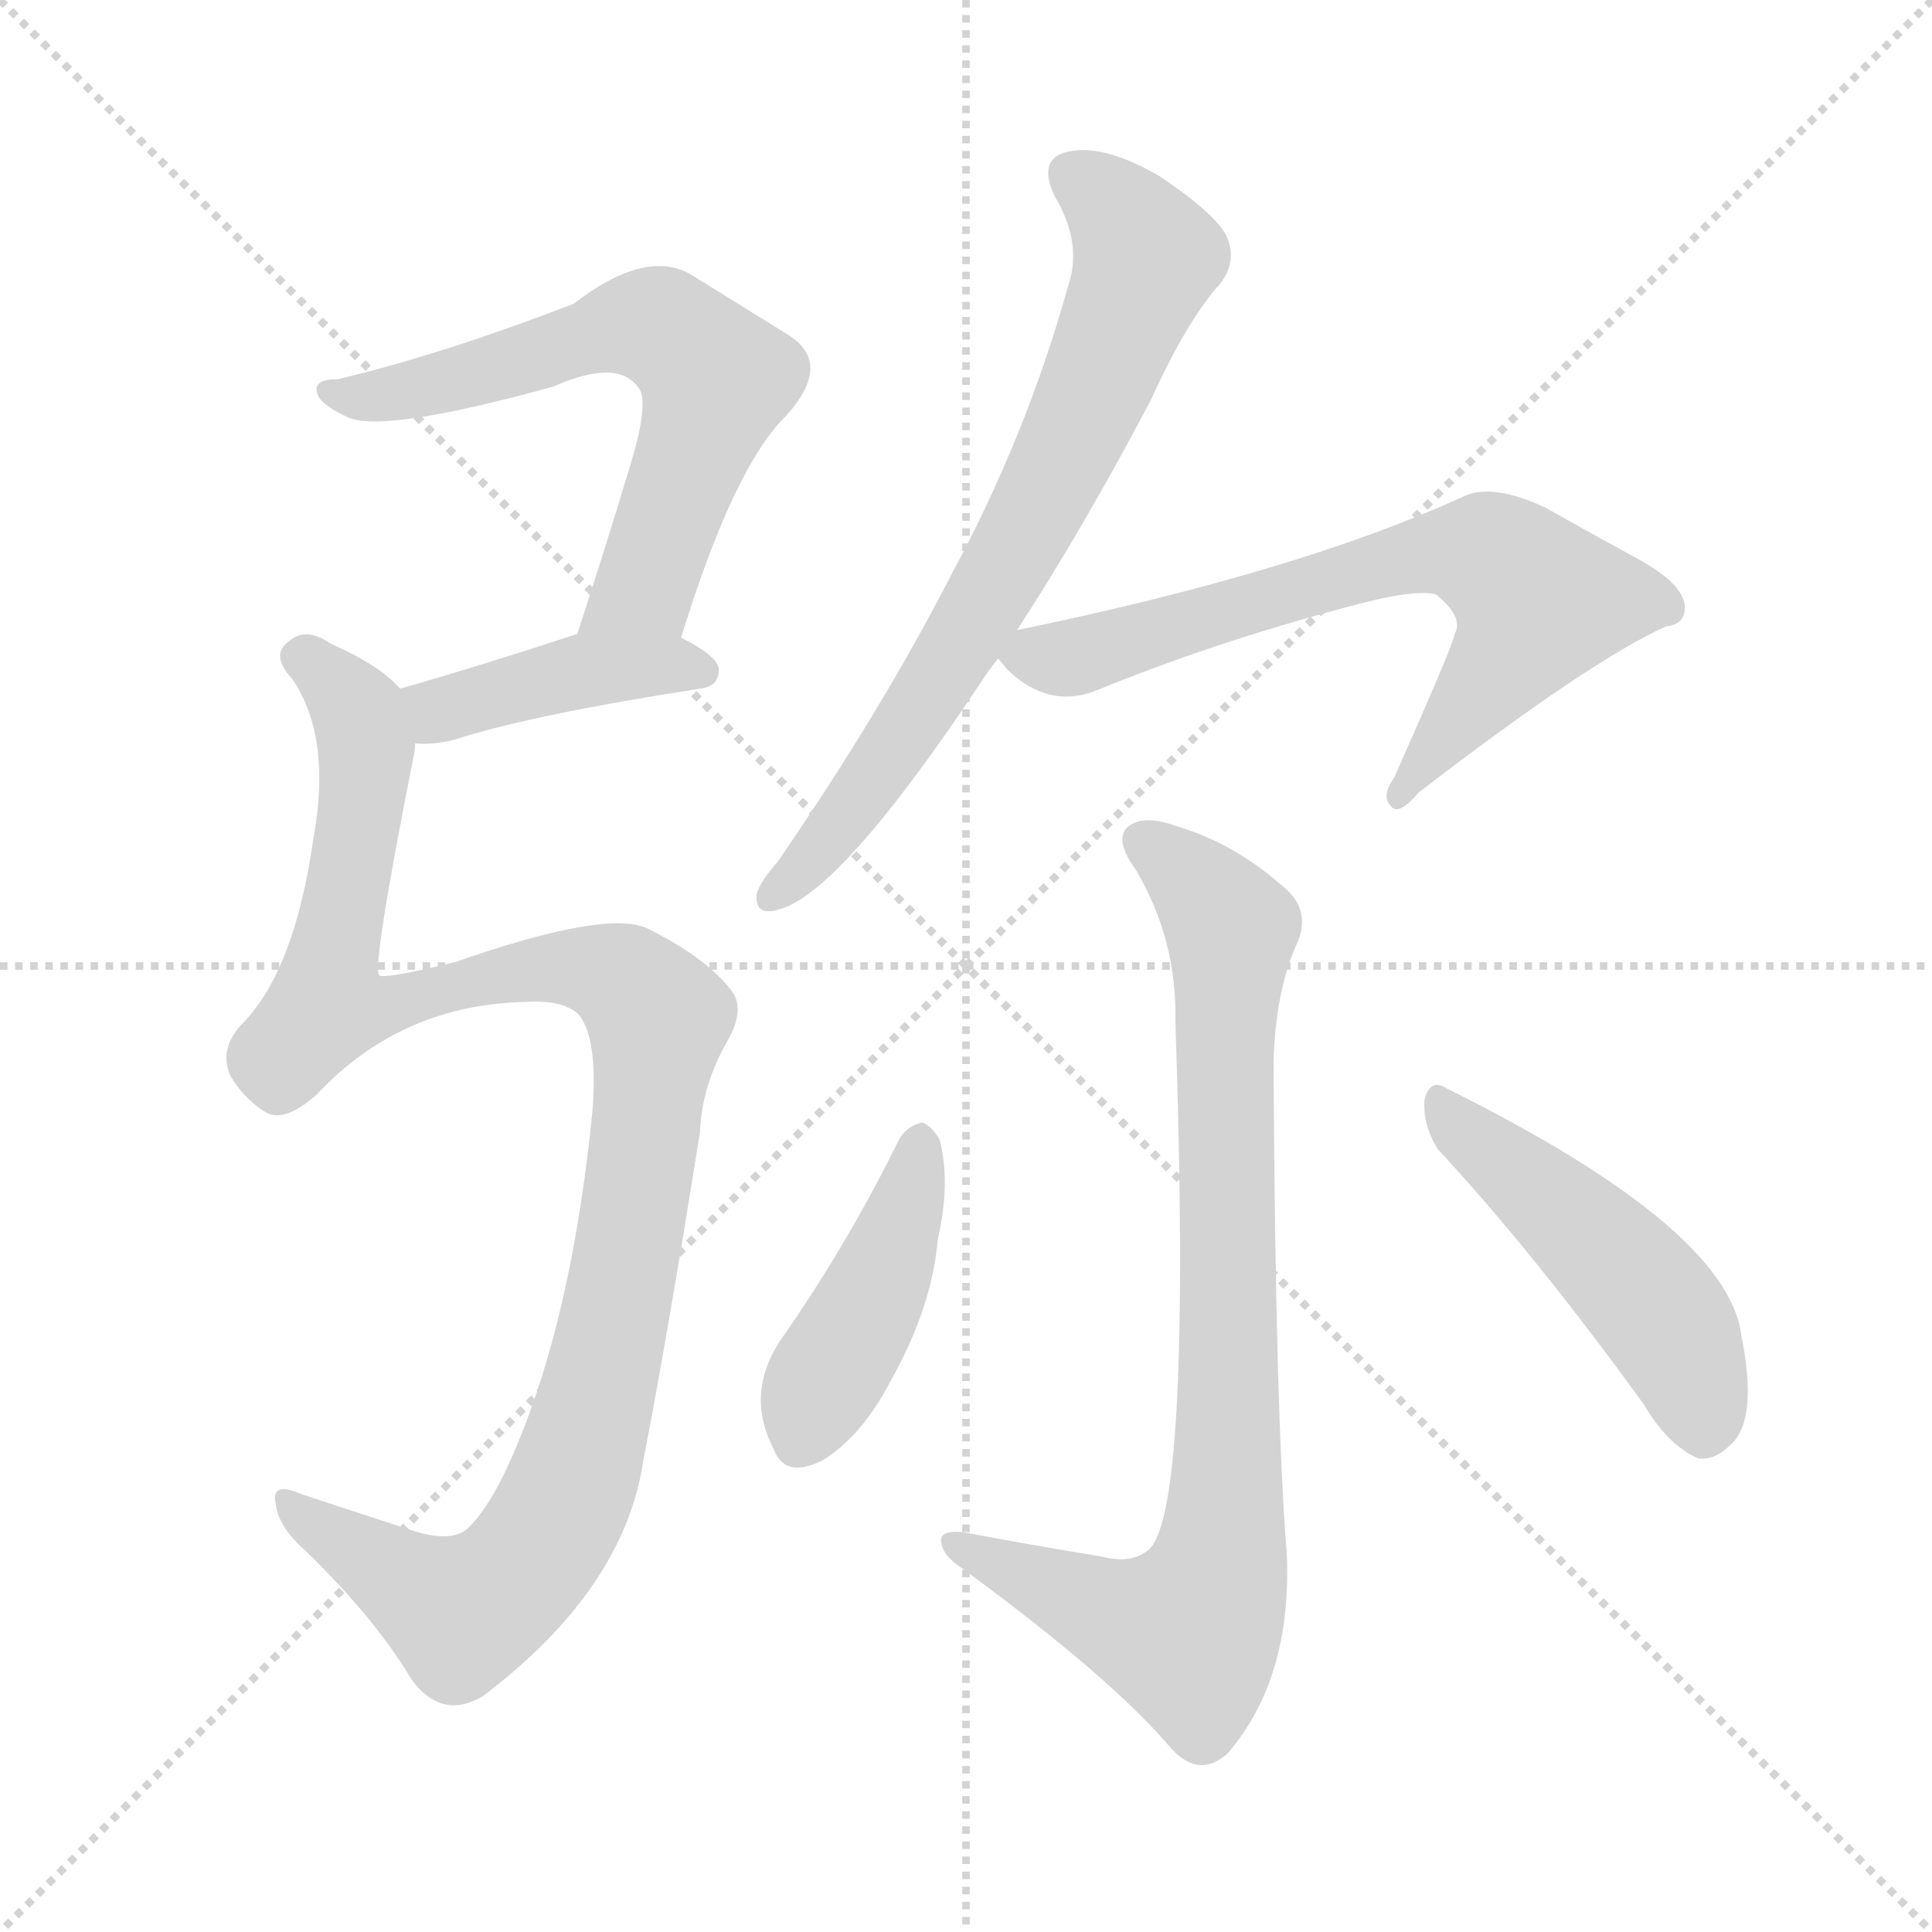
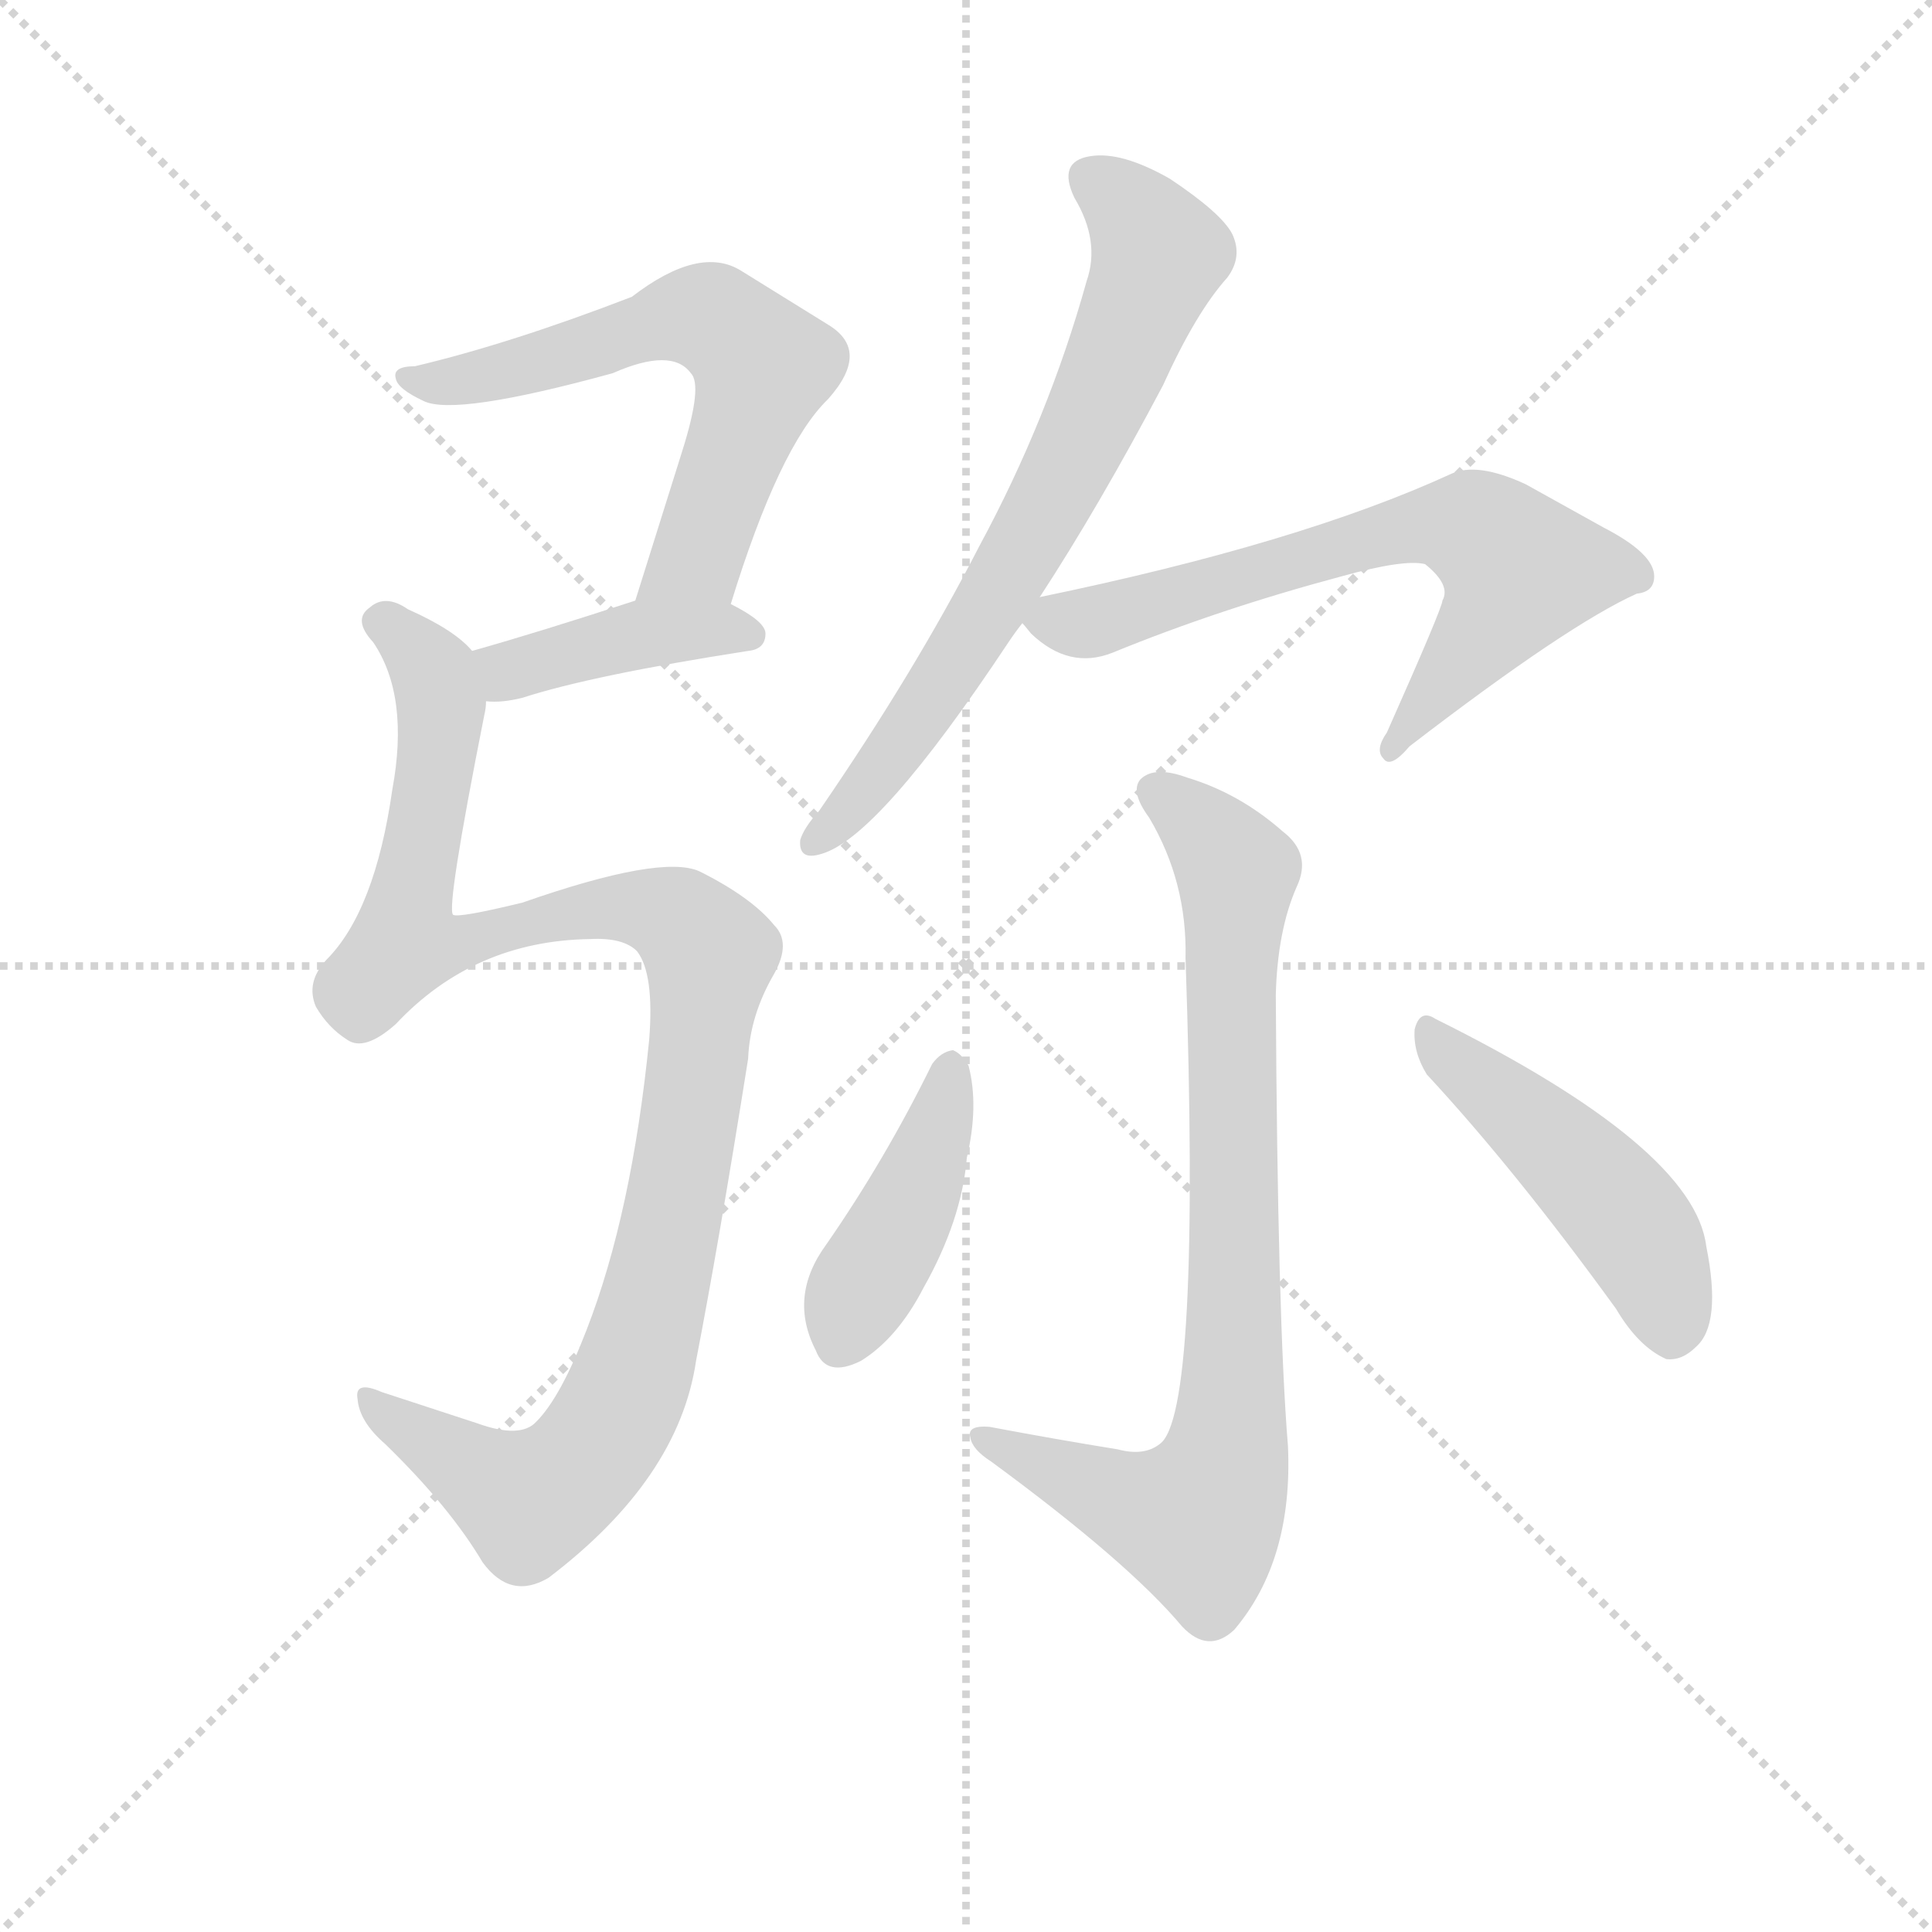
<svg xmlns="http://www.w3.org/2000/svg" version="1.1" viewBox="0 0 1024 1024">
  <g stroke="lightgray" stroke-dasharray="1,1" stroke-width="1" transform="scale(4, 4)">
    <line x1="0" y1="0" x2="256" y2="256" />
    <line x1="256" y1="0" x2="0" y2="256" />
    <line x1="128" y1="0" x2="128" y2="256" />
    <line x1="0" y1="128" x2="256" y2="128" />
  </g>
-   <g transform="scale(1, -1) translate(0, -900)">
+   <g transform="scale(0.92, -0.92) translate(60, -830)">
    <style type="text/css">
      
        @keyframes keyframes0 {
          from {
            stroke: blue;
            stroke-dashoffset: 627;
            stroke-width: 128;
          }
          67% {
            animation-timing-function: step-end;
            stroke: blue;
            stroke-dashoffset: 0;
            stroke-width: 128;
          }
          to {
            stroke: black;
            stroke-width: 1024;
          }
        }
        #make-me-a-hanzi-animation-0 {
          animation: keyframes0 0.76s both;
          animation-delay: 0s;
          animation-timing-function: linear;
        }
      
        @keyframes keyframes1 {
          from {
            stroke: blue;
            stroke-dashoffset: 411;
            stroke-width: 128;
          }
          57% {
            animation-timing-function: step-end;
            stroke: blue;
            stroke-dashoffset: 0;
            stroke-width: 128;
          }
          to {
            stroke: black;
            stroke-width: 1024;
          }
        }
        #make-me-a-hanzi-animation-1 {
          animation: keyframes1 0.584s both;
          animation-delay: 0.76s;
          animation-timing-function: linear;
        }
      
        @keyframes keyframes2 {
          from {
            stroke: blue;
            stroke-dashoffset: 1091;
            stroke-width: 128;
          }
          78% {
            animation-timing-function: step-end;
            stroke: blue;
            stroke-dashoffset: 0;
            stroke-width: 128;
          }
          to {
            stroke: black;
            stroke-width: 1024;
          }
        }
        #make-me-a-hanzi-animation-2 {
          animation: keyframes2 1.138s both;
          animation-delay: 1.345s;
          animation-timing-function: linear;
        }
      
        @keyframes keyframes3 {
          from {
            stroke: blue;
            stroke-dashoffset: 709;
            stroke-width: 128;
          }
          70% {
            animation-timing-function: step-end;
            stroke: blue;
            stroke-dashoffset: 0;
            stroke-width: 128;
          }
          to {
            stroke: black;
            stroke-width: 1024;
          }
        }
        #make-me-a-hanzi-animation-3 {
          animation: keyframes3 0.827s both;
          animation-delay: 2.483s;
          animation-timing-function: linear;
        }
      
        @keyframes keyframes4 {
          from {
            stroke: blue;
-             stroke-dashoffset: 678;
+             stroke-dashoffset: 679;
            stroke-width: 128;
          }
          69% {
            animation-timing-function: step-end;
            stroke: blue;
            stroke-dashoffset: 0;
            stroke-width: 128;
          }
          to {
            stroke: black;
            stroke-width: 1024;
          }
        }
        #make-me-a-hanzi-animation-4 {
-           animation: keyframes4 0.802s both;
+           animation: keyframes4 0.803s both;
          animation-delay: 3.31s;
          animation-timing-function: linear;
        }
      
        @keyframes keyframes5 {
          from {
            stroke: blue;
            stroke-dashoffset: 833;
            stroke-width: 128;
          }
          73% {
            animation-timing-function: step-end;
            stroke: blue;
            stroke-dashoffset: 0;
            stroke-width: 128;
          }
          to {
            stroke: black;
            stroke-width: 1024;
          }
        }
        #make-me-a-hanzi-animation-5 {
          animation: keyframes5 0.928s both;
-           animation-delay: 4.111s;
+           animation-delay: 4.112s;
          animation-timing-function: linear;
        }
      
        @keyframes keyframes6 {
          from {
            stroke: blue;
            stroke-dashoffset: 426;
            stroke-width: 128;
          }
          58% {
            animation-timing-function: step-end;
            stroke: blue;
            stroke-dashoffset: 0;
            stroke-width: 128;
          }
          to {
            stroke: black;
            stroke-width: 1024;
          }
        }
        #make-me-a-hanzi-animation-6 {
          animation: keyframes6 0.597s both;
-           animation-delay: 5.039s;
+           animation-delay: 5.04s;
          animation-timing-function: linear;
        }
      
        @keyframes keyframes7 {
          from {
            stroke: blue;
            stroke-dashoffset: 480;
            stroke-width: 128;
          }
          61% {
            animation-timing-function: step-end;
            stroke: blue;
            stroke-dashoffset: 0;
            stroke-width: 128;
          }
          to {
            stroke: black;
            stroke-width: 1024;
          }
        }
        #make-me-a-hanzi-animation-7 {
          animation: keyframes7 0.641s both;
-           animation-delay: 5.636s;
+           animation-delay: 5.637s;
          animation-timing-function: linear;
        }
      
    </style>
-     <path d="M 361 562 Q 389 653 417 680 Q 442 708 417 723 Q 396 736 367 754 Q 343 769 304 739 Q 234 712 179 699 Q 166 699 168 692 Q 169 686 184 679 Q 202 670 293 695 Q 327 710 338 695 Q 345 688 333 650 Q 321 610 306 564 C 297 535 352 533 361 562 Z" fill="lightgray" />
-     <path d="M 220 506 Q 229 505 241 508 Q 281 521 371 535 Q 381 536 381 545 Q 381 552 361 562 C 338 574 335 573 306 564 Q 251 546 212 535 C 183 527 190 507 220 506 Z" fill="lightgray" />
-     <path d="M 280 369 Q 299 370 307 362 Q 317 349 314 311 Q 304 211 278 144 Q 263 105 249 91 Q 240 81 215 90 Q 184 100 160 108 Q 144 115 146 104 Q 147 91 162 78 Q 199 42 218 10 Q 234 -12 256 1 Q 331 58 341 126 Q 354 193 371 300 Q 372 325 386 349 Q 396 367 386 377 Q 373 393 343 408 Q 321 418 241 390 Q 204 381 201 383 Q 197 387 219 498 Q 220 502 220 506 C 224 526 224 526 212 535 Q 202 547 175 559 Q 162 568 153 560 Q 143 553 155 540 Q 176 509 166 455 Q 156 385 128 357 Q 116 344 122 330 Q 129 318 140 311 Q 150 304 168 320 Q 213 368 280 369 Z" fill="lightgray" />
-     <path d="M 539 566 Q 573 618 610 688 Q 629 730 647 750 Q 656 762 650 775 Q 644 787 614 807 Q 586 823 568 820 Q 549 817 559 796 Q 574 771 566 748 Q 544 669 504 595 Q 467 523 412 443 Q 403 433 401 426 Q 400 414 413 418 Q 446 427 521 540 Q 525 546 529 551 L 539 566 Z" fill="lightgray" />
-     <path d="M 529 551 Q 530 550 534 545 Q 556 524 581 534 Q 642 559 713 578 Q 749 588 761 585 Q 776 573 771 564 Q 771 560 739 488 Q 732 478 737 473 Q 741 467 752 480 Q 843 550 883 568 Q 893 569 893 578 Q 893 591 864 606 Q 842 618 819 631 Q 791 644 776 637 Q 689 597 539 566 C 519 562 519 562 529 551 Z" fill="lightgray" />
-     <path d="M 584 75 Q 547 81 510 88 Q 497 89 499 82 Q 500 75 511 68 Q 590 10 621 -27 Q 636 -43 651 -29 Q 685 11 682 77 Q 676 150 675 337 Q 676 374 687 399 Q 696 418 679 431 Q 654 453 624 462 Q 605 469 597 461 Q 591 454 602 439 Q 624 402 623 358 Q 632 94 608 78 Q 599 71 584 75 Z" fill="lightgray" />
-     <path d="M 477 297 Q 450 242 416 193 Q 394 163 410 132 Q 416 116 436 126 Q 457 139 472 168 Q 494 207 497 243 Q 504 273 498 296 Q 494 303 489 305 Q 482 304 477 297 Z" fill="lightgray" />
-     <path d="M 762 291 Q 813 236 871 156 Q 884 134 900 127 Q 909 126 917 134 Q 932 147 923 192 Q 916 249 767 323 Q 758 329 755 317 Q 754 304 762 291 Z" fill="lightgray" />
+     <path d="M 361 482 Q 389 573 417 600 Q 442 628 417 643 L 367 674 Q 343 689 304 659 Q 234 632 179 619 Q 166 619 168 612 Q 169 606 184 599 Q 202 590 293 615 Q 327 630 338 615 Q 345 608 333 570 L 306 484 C 297 455 352 453 361 482 Z" fill="lightgray" />
+     <path d="M 220 426 Q 229 425 241 428 Q 281 441 371 455 Q 381 456 381 465 Q 381 472 361 482 C 338 494 335 493 306 484 Q 251 466 212 455 C 183 447 190 427 220 426 Z" fill="lightgray" />
+     <path d="M 280 289 Q 299 290 307 282 Q 317 269 314 231 Q 304 131 278 64 Q 263 25 249 11 Q 240 1 215 10 L 160 28 Q 144 35 146 24 Q 147 11 162 -2 Q 199 -38 218 -70 Q 234 -92 256 -79 Q 331 -22 341 46 Q 354 113 371 220 Q 372 245 386 269 Q 396 287 386 297 Q 373 313 343 328 Q 321 338 241 310 Q 204 301 201 303 Q 197 307 219 418 Q 220 422 220 426 C 224 446 224 446 212 455 Q 202 467 175 479 Q 162 488 153 480 Q 143 473 155 460 Q 176 429 166 375 Q 156 305 128 277 Q 116 264 122 250 Q 129 238 140 231 Q 150 224 168 240 Q 213 288 280 289 Z" fill="lightgray" />
+     <path d="M 539 486 Q 573 538 610 608 Q 629 650 647 670 Q 656 682 650 695 Q 644 707 614 727 Q 586 743 568 740 Q 549 737 559 716 Q 574 691 566 668 Q 544 589 504 515 Q 467 443 412 363 Q 403 353 401 346 Q 400 334 413 338 Q 446 347 521 460 Q 525 466 529 471 L 539 486 Z" fill="lightgray" />
+     <path d="M 529 471 Q 530 470 534 465 Q 556 444 581 454 Q 642 479 713 498 Q 749 508 761 505 Q 776 493 771 484 Q 771 480 739 408 Q 732 398 737 393 Q 741 387 752 400 Q 843 470 883 488 Q 893 489 893 498 Q 893 511 864 526 L 819 551 Q 791 564 776 557 Q 689 517 539 486 C 519 482 519 482 529 471 Z" fill="lightgray" />
+     <path d="M 584 -5 Q 547 1 510 8 Q 497 9 499 2 Q 500 -5 511 -12 Q 590 -70 621 -107 Q 636 -123 651 -109 Q 685 -69 682 -3 Q 676 70 675 257 Q 676 294 687 319 Q 696 338 679 351 Q 654 373 624 382 Q 605 389 597 381 Q 591 374 602 359 Q 624 322 623 278 Q 632 14 608 -2 Q 599 -9 584 -5 Z" fill="lightgray" />
+     <path d="M 477 217 Q 450 162 416 113 Q 394 83 410 52 Q 416 36 436 46 Q 457 59 472 88 Q 494 127 497 163 Q 504 193 498 216 Q 494 223 489 225 Q 482 224 477 217 Z" fill="lightgray" />
+     <path d="M 762 211 Q 813 156 871 76 Q 884 54 900 47 Q 909 46 917 54 Q 932 67 923 112 Q 916 169 767 243 Q 758 249 755 237 Q 754 224 762 211 Z" fill="lightgray" />
    <clipPath id="make-me-a-hanzi-clip-0">
-       <path d="M 361 562 Q 389 653 417 680 Q 442 708 417 723 Q 396 736 367 754 Q 343 769 304 739 Q 234 712 179 699 Q 166 699 168 692 Q 169 686 184 679 Q 202 670 293 695 Q 327 710 338 695 Q 345 688 333 650 Q 321 610 306 564 C 297 535 352 533 361 562 Z" />
-     </clipPath>
-     <path clip-path="url(#make-me-a-hanzi-clip-0)" d="M 175 693 L 196 689 L 235 696 L 338 728 L 369 712 L 379 699 L 378 691 L 346 599 L 341 588 L 313 570" fill="none" id="make-me-a-hanzi-animation-0" stroke-dasharray="499 998" stroke-linecap="round" />
+       <path d="M 361 482 Q 389 573 417 600 Q 442 628 417 643 L 367 674 Q 343 689 304 659 Q 234 632 179 619 Q 166 619 168 612 Q 169 606 184 599 Q 202 590 293 615 Q 327 630 338 615 Q 345 608 333 570 L 306 484 C 297 455 352 453 361 482 Z" />
+     </clipPath>
+     <path clip-path="url(#make-me-a-hanzi-clip-0)" d="M 175 613 L 196 609 L 235 616 L 338 648 L 368 633 L 379 619 L 378 611 L 346 519 L 341 508 L 313 490" fill="none" id="make-me-a-hanzi-animation-0" stroke-dasharray="499 998" stroke-linecap="round" />
    <clipPath id="make-me-a-hanzi-clip-1">
-       <path d="M 220 506 Q 229 505 241 508 Q 281 521 371 535 Q 381 536 381 545 Q 381 552 361 562 C 338 574 335 573 306 564 Q 251 546 212 535 C 183 527 190 507 220 506 Z" />
-     </clipPath>
-     <path clip-path="url(#make-me-a-hanzi-clip-1)" d="M 220 529 L 241 525 L 312 545 L 372 544" fill="none" id="make-me-a-hanzi-animation-1" stroke-dasharray="283 566" stroke-linecap="round" />
+       <path d="M 220 426 Q 229 425 241 428 Q 281 441 371 455 Q 381 456 381 465 Q 381 472 361 482 C 338 494 335 493 306 484 Q 251 466 212 455 C 183 447 190 427 220 426 Z" />
+     </clipPath>
+     <path clip-path="url(#make-me-a-hanzi-clip-1)" d="M 220 449 L 241 445 L 312 465 L 372 464" fill="none" id="make-me-a-hanzi-animation-1" stroke-dasharray="283 566" stroke-linecap="round" />
    <clipPath id="make-me-a-hanzi-clip-2">
-       <path d="M 280 369 Q 299 370 307 362 Q 317 349 314 311 Q 304 211 278 144 Q 263 105 249 91 Q 240 81 215 90 Q 184 100 160 108 Q 144 115 146 104 Q 147 91 162 78 Q 199 42 218 10 Q 234 -12 256 1 Q 331 58 341 126 Q 354 193 371 300 Q 372 325 386 349 Q 396 367 386 377 Q 373 393 343 408 Q 321 418 241 390 Q 204 381 201 383 Q 197 387 219 498 Q 220 502 220 506 C 224 526 224 526 212 535 Q 202 547 175 559 Q 162 568 153 560 Q 143 553 155 540 Q 176 509 166 455 Q 156 385 128 357 Q 116 344 122 330 Q 129 318 140 311 Q 150 304 168 320 Q 213 368 280 369 Z" />
-     </clipPath>
-     <path clip-path="url(#make-me-a-hanzi-clip-2)" d="M 160 551 L 191 521 L 194 505 L 173 367 L 205 366 L 233 377 L 295 388 L 331 380 L 348 357 L 334 246 L 314 149 L 295 96 L 274 65 L 245 45 L 155 100" fill="none" id="make-me-a-hanzi-animation-2" stroke-dasharray="963 1926" stroke-linecap="round" />
+       <path d="M 280 289 Q 299 290 307 282 Q 317 269 314 231 Q 304 131 278 64 Q 263 25 249 11 Q 240 1 215 10 L 160 28 Q 144 35 146 24 Q 147 11 162 -2 Q 199 -38 218 -70 Q 234 -92 256 -79 Q 331 -22 341 46 Q 354 113 371 220 Q 372 245 386 269 Q 396 287 386 297 Q 373 313 343 328 Q 321 338 241 310 Q 204 301 201 303 Q 197 307 219 418 Q 220 422 220 426 C 224 446 224 446 212 455 Q 202 467 175 479 Q 162 488 153 480 Q 143 473 155 460 Q 176 429 166 375 Q 156 305 128 277 Q 116 264 122 250 Q 129 238 140 231 Q 150 224 168 240 Q 213 288 280 289 Z" />
+     </clipPath>
+     <path clip-path="url(#make-me-a-hanzi-clip-2)" d="M 160 471 L 191 441 L 194 425 L 173 287 L 205 286 L 233 297 L 295 308 L 331 300 L 348 277 L 334 166 L 314 69 L 295 16 L 274 -15 L 245 -35 L 155 20" fill="none" id="make-me-a-hanzi-animation-2" stroke-dasharray="963 1926" stroke-linecap="round" />
    <clipPath id="make-me-a-hanzi-clip-3">
-       <path d="M 539 566 Q 573 618 610 688 Q 629 730 647 750 Q 656 762 650 775 Q 644 787 614 807 Q 586 823 568 820 Q 549 817 559 796 Q 574 771 566 748 Q 544 669 504 595 Q 467 523 412 443 Q 403 433 401 426 Q 400 414 413 418 Q 446 427 521 540 Q 525 546 529 551 L 539 566 Z" />
-     </clipPath>
-     <path clip-path="url(#make-me-a-hanzi-clip-3)" d="M 569 806 L 595 785 L 608 764 L 581 694 L 487 521 L 455 475 L 410 426" fill="none" id="make-me-a-hanzi-animation-3" stroke-dasharray="581 1162" stroke-linecap="round" />
+       <path d="M 539 486 Q 573 538 610 608 Q 629 650 647 670 Q 656 682 650 695 Q 644 707 614 727 Q 586 743 568 740 Q 549 737 559 716 Q 574 691 566 668 Q 544 589 504 515 Q 467 443 412 363 Q 403 353 401 346 Q 400 334 413 338 Q 446 347 521 460 Q 525 466 529 471 L 539 486 Z" />
+     </clipPath>
+     <path clip-path="url(#make-me-a-hanzi-clip-3)" d="M 569 726 L 595 705 L 608 684 L 581 614 L 487 441 L 455 395 L 410 346" fill="none" id="make-me-a-hanzi-animation-3" stroke-dasharray="581 1162" stroke-linecap="round" />
    <clipPath id="make-me-a-hanzi-clip-4">
-       <path d="M 529 551 Q 530 550 534 545 Q 556 524 581 534 Q 642 559 713 578 Q 749 588 761 585 Q 776 573 771 564 Q 771 560 739 488 Q 732 478 737 473 Q 741 467 752 480 Q 843 550 883 568 Q 893 569 893 578 Q 893 591 864 606 Q 842 618 819 631 Q 791 644 776 637 Q 689 597 539 566 C 519 562 519 562 529 551 Z" />
-     </clipPath>
-     <path clip-path="url(#make-me-a-hanzi-clip-4)" d="M 536 552 L 581 554 L 728 600 L 783 607 L 816 581 L 794 544 L 742 480" fill="none" id="make-me-a-hanzi-animation-4" stroke-dasharray="550 1100" stroke-linecap="round" />
+       <path d="M 529 471 Q 530 470 534 465 Q 556 444 581 454 Q 642 479 713 498 Q 749 508 761 505 Q 776 493 771 484 Q 771 480 739 408 Q 732 398 737 393 Q 741 387 752 400 Q 843 470 883 488 Q 893 489 893 498 Q 893 511 864 526 L 819 551 Q 791 564 776 557 Q 689 517 539 486 C 519 482 519 482 529 471 Z" />
+     </clipPath>
+     <path clip-path="url(#make-me-a-hanzi-clip-4)" d="M 536 472 L 581 474 L 728 520 L 783 527 L 806 514 L 816 501 L 794 464 L 742 400" fill="none" id="make-me-a-hanzi-animation-4" stroke-dasharray="551 1102" stroke-linecap="round" />
    <clipPath id="make-me-a-hanzi-clip-5">
-       <path d="M 584 75 Q 547 81 510 88 Q 497 89 499 82 Q 500 75 511 68 Q 590 10 621 -27 Q 636 -43 651 -29 Q 685 11 682 77 Q 676 150 675 337 Q 676 374 687 399 Q 696 418 679 431 Q 654 453 624 462 Q 605 469 597 461 Q 591 454 602 439 Q 624 402 623 358 Q 632 94 608 78 Q 599 71 584 75 Z" />
-     </clipPath>
-     <path clip-path="url(#make-me-a-hanzi-clip-5)" d="M 606 455 L 644 421 L 653 404 L 646 68 L 630 34 L 592 43 L 506 81" fill="none" id="make-me-a-hanzi-animation-5" stroke-dasharray="705 1410" stroke-linecap="round" />
+       <path d="M 584 -5 Q 547 1 510 8 Q 497 9 499 2 Q 500 -5 511 -12 Q 590 -70 621 -107 Q 636 -123 651 -109 Q 685 -69 682 -3 Q 676 70 675 257 Q 676 294 687 319 Q 696 338 679 351 Q 654 373 624 382 Q 605 389 597 381 Q 591 374 602 359 Q 624 322 623 278 Q 632 14 608 -2 Q 599 -9 584 -5 Z" />
+     </clipPath>
+     <path clip-path="url(#make-me-a-hanzi-clip-5)" d="M 606 375 L 644 341 L 653 324 L 646 -12 L 630 -46 L 592 -37 L 506 1" fill="none" id="make-me-a-hanzi-animation-5" stroke-dasharray="705 1410" stroke-linecap="round" />
    <clipPath id="make-me-a-hanzi-clip-6">
-       <path d="M 477 297 Q 450 242 416 193 Q 394 163 410 132 Q 416 116 436 126 Q 457 139 472 168 Q 494 207 497 243 Q 504 273 498 296 Q 494 303 489 305 Q 482 304 477 297 Z" />
-     </clipPath>
-     <path clip-path="url(#make-me-a-hanzi-clip-6)" d="M 487 294 L 464 215 L 433 163 L 425 137" fill="none" id="make-me-a-hanzi-animation-6" stroke-dasharray="298 596" stroke-linecap="round" />
+       <path d="M 477 217 Q 450 162 416 113 Q 394 83 410 52 Q 416 36 436 46 Q 457 59 472 88 Q 494 127 497 163 Q 504 193 498 216 Q 494 223 489 225 Q 482 224 477 217 Z" />
+     </clipPath>
+     <path clip-path="url(#make-me-a-hanzi-clip-6)" d="M 487 214 L 464 135 L 433 83 L 425 57" fill="none" id="make-me-a-hanzi-animation-6" stroke-dasharray="298 596" stroke-linecap="round" />
    <clipPath id="make-me-a-hanzi-clip-7">
-       <path d="M 762 291 Q 813 236 871 156 Q 884 134 900 127 Q 909 126 917 134 Q 932 147 923 192 Q 916 249 767 323 Q 758 329 755 317 Q 754 304 762 291 Z" />
-     </clipPath>
-     <path clip-path="url(#make-me-a-hanzi-clip-7)" d="M 765 311 L 868 219 L 895 177 L 902 142" fill="none" id="make-me-a-hanzi-animation-7" stroke-dasharray="352 704" stroke-linecap="round" />
+       <path d="M 762 211 Q 813 156 871 76 Q 884 54 900 47 Q 909 46 917 54 Q 932 67 923 112 Q 916 169 767 243 Q 758 249 755 237 Q 754 224 762 211 Z" />
+     </clipPath>
+     <path clip-path="url(#make-me-a-hanzi-clip-7)" d="M 765 231 L 868 139 L 895 97 L 902 62" fill="none" id="make-me-a-hanzi-animation-7" stroke-dasharray="352 704" stroke-linecap="round" />
  </g>
</svg>
